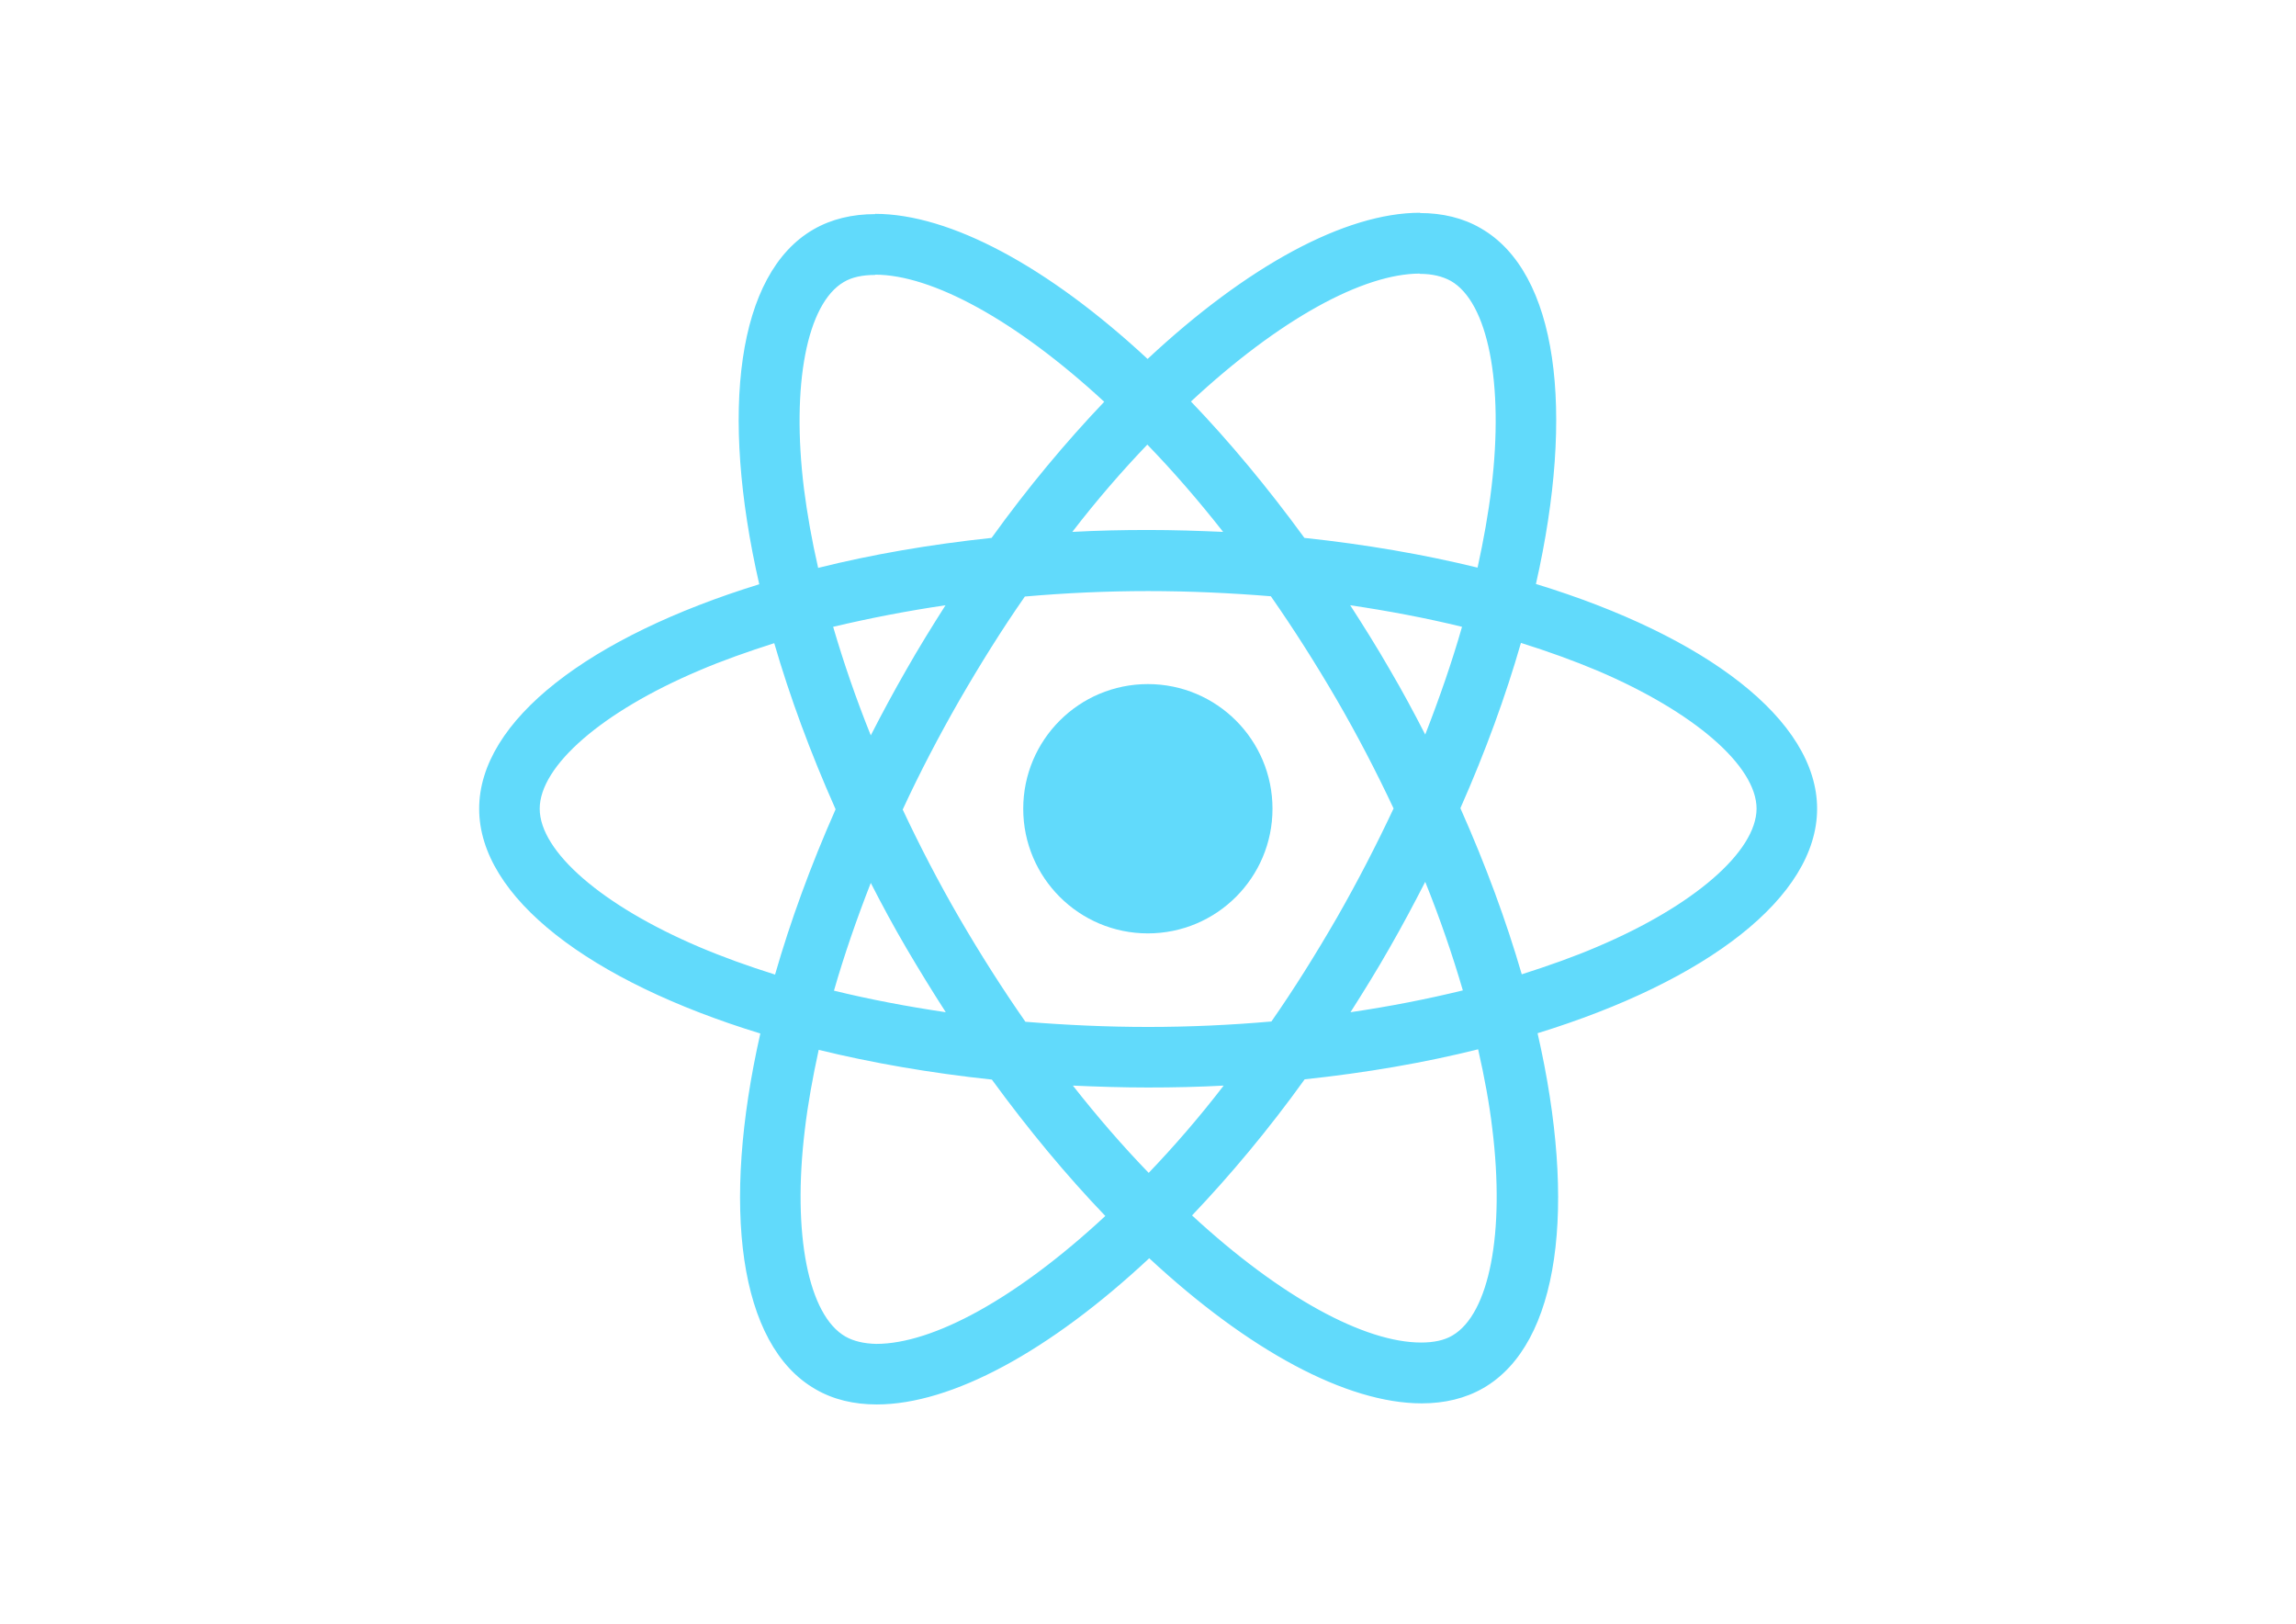
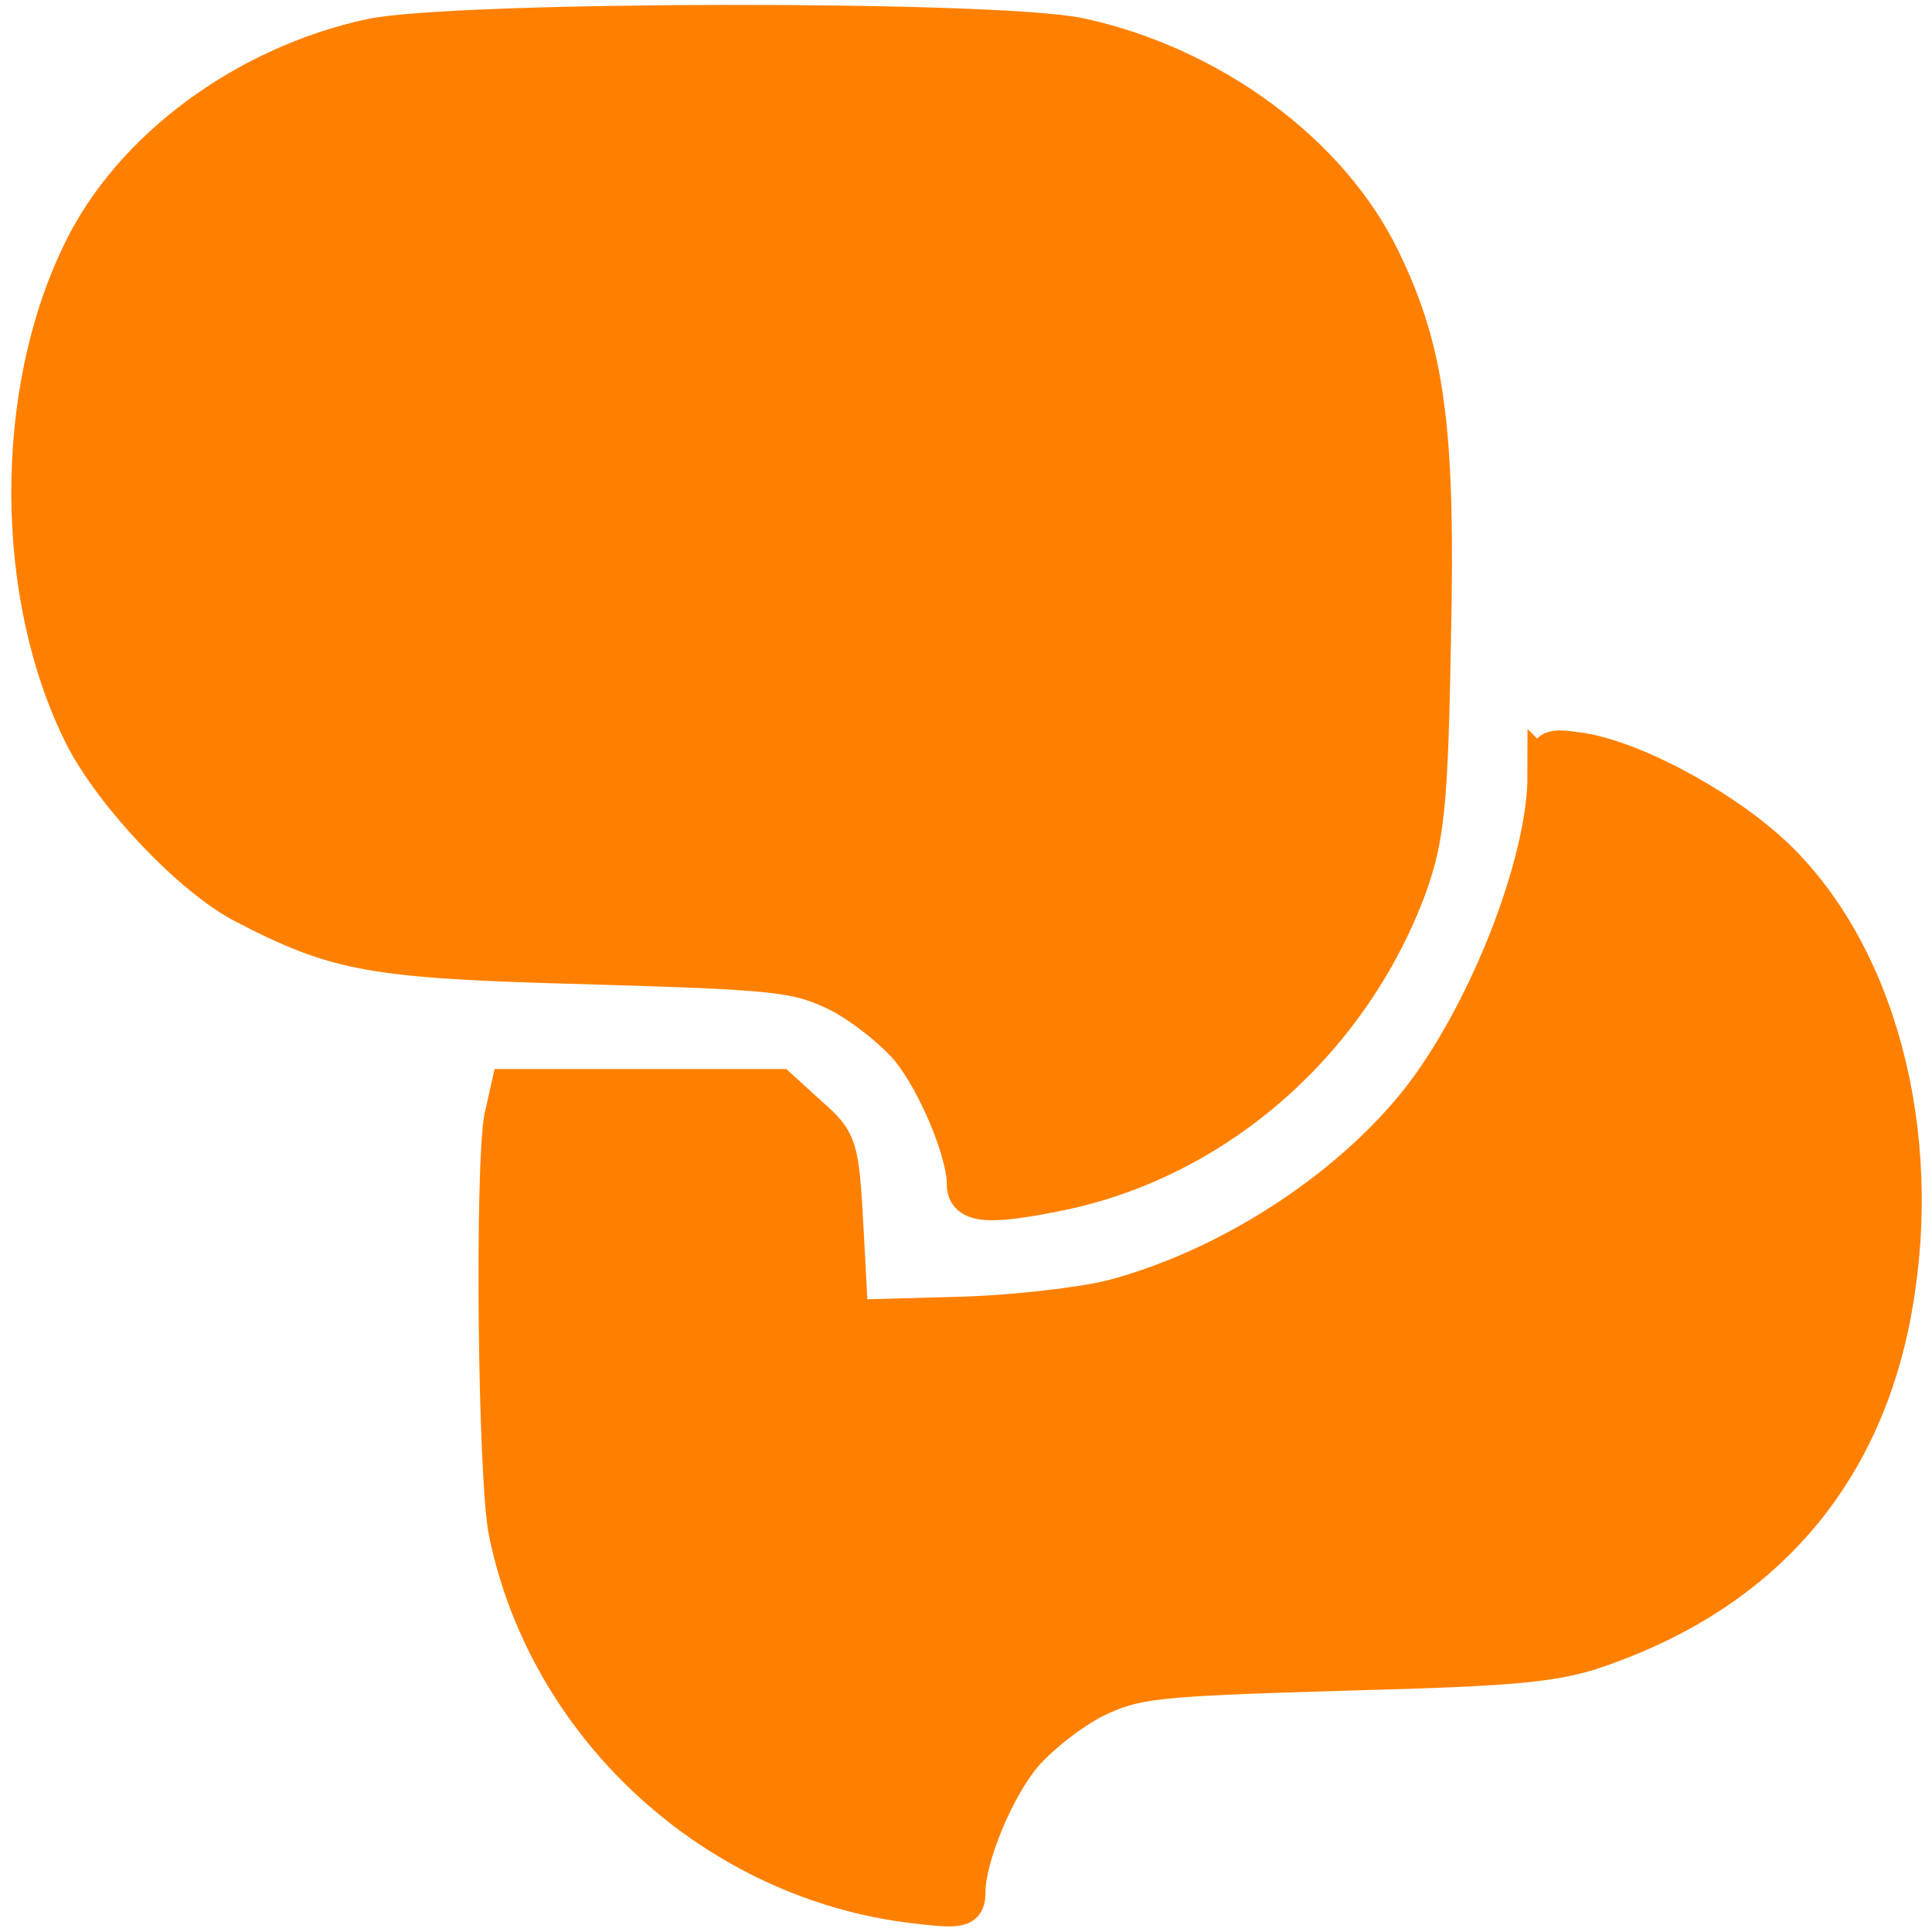
- <svg xmlns="http://www.w3.org/2000/svg" viewBox="0 0 841.9 595.3">
-   <g fill="#61DAFB">
-     <path d="M666.3 296.5c0-32.5-40.7-63.3-103.1-82.4 14.4-63.6 8-114.2-20.2-130.4-6.5-3.8-14.1-5.6-22.4-5.6v22.3c4.6 0 8.3.9 11.4 2.6 13.6 7.8 19.5 37.5 14.9 75.7-1.1 9.4-2.9 19.3-5.1 29.4-19.6-4.8-41-8.5-63.5-10.9-13.5-18.5-27.5-35.3-41.6-50 32.6-30.3 63.2-46.9 84-46.9V78c-27.5 0-63.5 19.6-99.9 53.6-36.4-33.8-72.4-53.2-99.9-53.2v22.3c20.7 0 51.4 16.5 84 46.6-14 14.7-28 31.4-41.3 49.9-22.6 2.4-44 6.1-63.6 11-2.3-10-4-19.7-5.2-29-4.7-38.2 1.1-67.9 14.6-75.8 3-1.8 6.9-2.6 11.5-2.6V78.5c-8.4 0-16 1.8-22.6 5.6-28.1 16.2-34.4 66.7-19.9 130.1-62.2 19.2-102.7 49.9-102.7 82.3 0 32.5 40.7 63.3 103.1 82.4-14.4 63.6-8 114.2 20.2 130.4 6.5 3.8 14.1 5.6 22.5 5.6 27.5 0 63.5-19.6 99.9-53.6 36.4 33.8 72.4 53.2 99.9 53.2 8.4 0 16-1.8 22.6-5.6 28.1-16.2 34.4-66.7 19.9-130.1 62-19.1 102.5-49.9 102.5-82.3zm-130.2-66.7c-3.7 12.9-8.3 26.2-13.5 39.5-4.1-8-8.4-16-13.1-24-4.6-8-9.5-15.8-14.4-23.4 14.2 2.1 27.9 4.7 41 7.9zm-45.8 106.5c-7.8 13.5-15.8 26.3-24.1 38.2-14.9 1.3-30 2-45.2 2-15.1 0-30.2-.7-45-1.9-8.3-11.9-16.4-24.6-24.2-38-7.6-13.1-14.5-26.4-20.8-39.8 6.2-13.4 13.2-26.8 20.7-39.9 7.8-13.5 15.8-26.3 24.1-38.2 14.9-1.3 30-2 45.2-2 15.1 0 30.2.7 45 1.9 8.3 11.9 16.4 24.6 24.2 38 7.6 13.1 14.5 26.4 20.8 39.8-6.3 13.4-13.2 26.8-20.7 39.9zm32.3-13c5.4 13.4 10 26.8 13.8 39.8-13.1 3.2-26.9 5.9-41.2 8 4.9-7.7 9.8-15.6 14.4-23.7 4.6-8 8.9-16.1 13-24.1zM421.2 430c-9.3-9.6-18.6-20.3-27.8-32 9 .4 18.2.7 27.5.7 9.4 0 18.7-.2 27.8-.7-9 11.7-18.3 22.4-27.5 32zm-74.4-58.9c-14.2-2.1-27.9-4.7-41-7.9 3.7-12.9 8.3-26.2 13.5-39.5 4.1 8 8.4 16 13.1 24 4.7 8 9.5 15.8 14.4 23.4zM420.7 163c9.3 9.6 18.6 20.3 27.8 32-9-.4-18.2-.7-27.5-.7-9.4 0-18.7.2-27.8.7 9-11.7 18.3-22.4 27.5-32zm-74 58.9c-4.9 7.7-9.8 15.6-14.4 23.7-4.6 8-8.9 16-13 24-5.4-13.4-10-26.8-13.8-39.8 13.1-3.1 26.9-5.8 41.2-7.9zm-90.5 125.2c-35.4-15.1-58.3-34.9-58.3-50.6 0-15.7 22.9-35.6 58.3-50.6 8.6-3.7 18-7 27.7-10.1 5.7 19.6 13.2 40 22.5 60.9-9.2 20.8-16.6 41.1-22.2 60.6-9.9-3.1-19.3-6.5-28-10.2zM310 490c-13.6-7.8-19.5-37.5-14.9-75.7 1.1-9.4 2.9-19.3 5.1-29.4 19.6 4.8 41 8.5 63.5 10.9 13.5 18.5 27.5 35.3 41.6 50-32.6 30.3-63.2 46.9-84 46.9-4.5-.1-8.3-1-11.3-2.7zm237.2-76.2c4.7 38.2-1.1 67.9-14.6 75.8-3 1.8-6.9 2.6-11.5 2.6-20.7 0-51.4-16.5-84-46.6 14-14.7 28-31.4 41.3-49.9 22.6-2.4 44-6.1 63.6-11 2.3 10.1 4.1 19.8 5.2 29.1zm38.5-66.7c-8.6 3.7-18 7-27.7 10.1-5.7-19.6-13.2-40-22.5-60.9 9.2-20.8 16.6-41.1 22.2-60.6 9.9 3.1 19.3 6.5 28.1 10.2 35.4 15.1 58.3 34.9 58.3 50.6-.1 15.7-23 35.6-58.4 50.6zM320.8 78.4z" />
-     <circle cx="420.9" cy="296.5" r="45.7" />
-     <path d="M520.5 78.1z" />
+ <svg xmlns="http://www.w3.org/2000/svg" width="250" height="250" version="1.0" preserveAspectRatio="xMidYMid meet">
+   <g>
+     <g transform="rotate(180 125 125)" stroke="#ff8000" fill="none" stroke-width="5" id="svg_1">
+       <path fill="#ff8000" stroke="null" d="m246.174,3.137m-44.114,241.928c16.24,-3.534 30.904,-14.382 37.327,-27.666c8.968,-18.282 8.847,-44.607 -0.242,-62.645c-3.878,-7.556 -13.937,-18.282 -20.845,-21.816c-11.998,-6.216 -16.482,-7.069 -44.235,-7.8c-24.723,-0.731 -27.147,-0.975 -32.48,-3.534c-3.151,-1.584 -7.272,-4.875 -9.332,-7.313c-3.515,-4.388 -7.272,-13.285 -7.272,-17.55c0,-2.559 -2.909,-2.803 -12.362,-0.853c-20.239,4.266 -37.449,19.5 -44.841,39.61c-2.181,6.216 -2.666,10.482 -3.03,31.566c-0.606,27.301 0.727,37.417 6.544,49.361c6.666,13.772 22.057,25.107 39.024,28.763c10.907,2.316 80.957,2.194 91.743,-0.122l0,0z" id="svg_2" />
+       <path fill="#ff8000" stroke="null" d="m246.174,3.137m-196.333,146.497c0,-11.457 7.878,-31.323 16.725,-42.414c9.332,-11.578 24.723,-21.451 39.63,-25.351c3.999,-0.975 13.331,-2.072 20.603,-2.194l13.331,-0.366l0.606,11.335c0.606,11.091 0.727,11.578 4.605,14.991l3.878,3.534l17.452,0l17.331,0l0.848,-3.778c1.212,-6.46 0.848,-46.923 -0.606,-53.748c-5.211,-25.229 -26.905,-44.973 -52.477,-48.02c-6.181,-0.731 -6.787,-0.609 -6.787,1.584c0,4.388 -3.636,13.285 -7.272,17.672c-2.06,2.438 -6.181,5.728 -9.332,7.313c-5.332,2.559 -7.756,2.803 -32.48,3.534c-23.027,0.609 -27.632,1.097 -33.813,3.413c-19.876,7.191 -32.359,21.329 -36.6,41.439c-4.727,22.669 0.848,46.436 14.18,59.842c6.302,6.338 18.3,13.041 25.693,14.26c4.363,0.609 4.484,0.609 4.484,-3.047l0,-0z" id="svg_3" />
+     </g>
  </g>
</svg>
